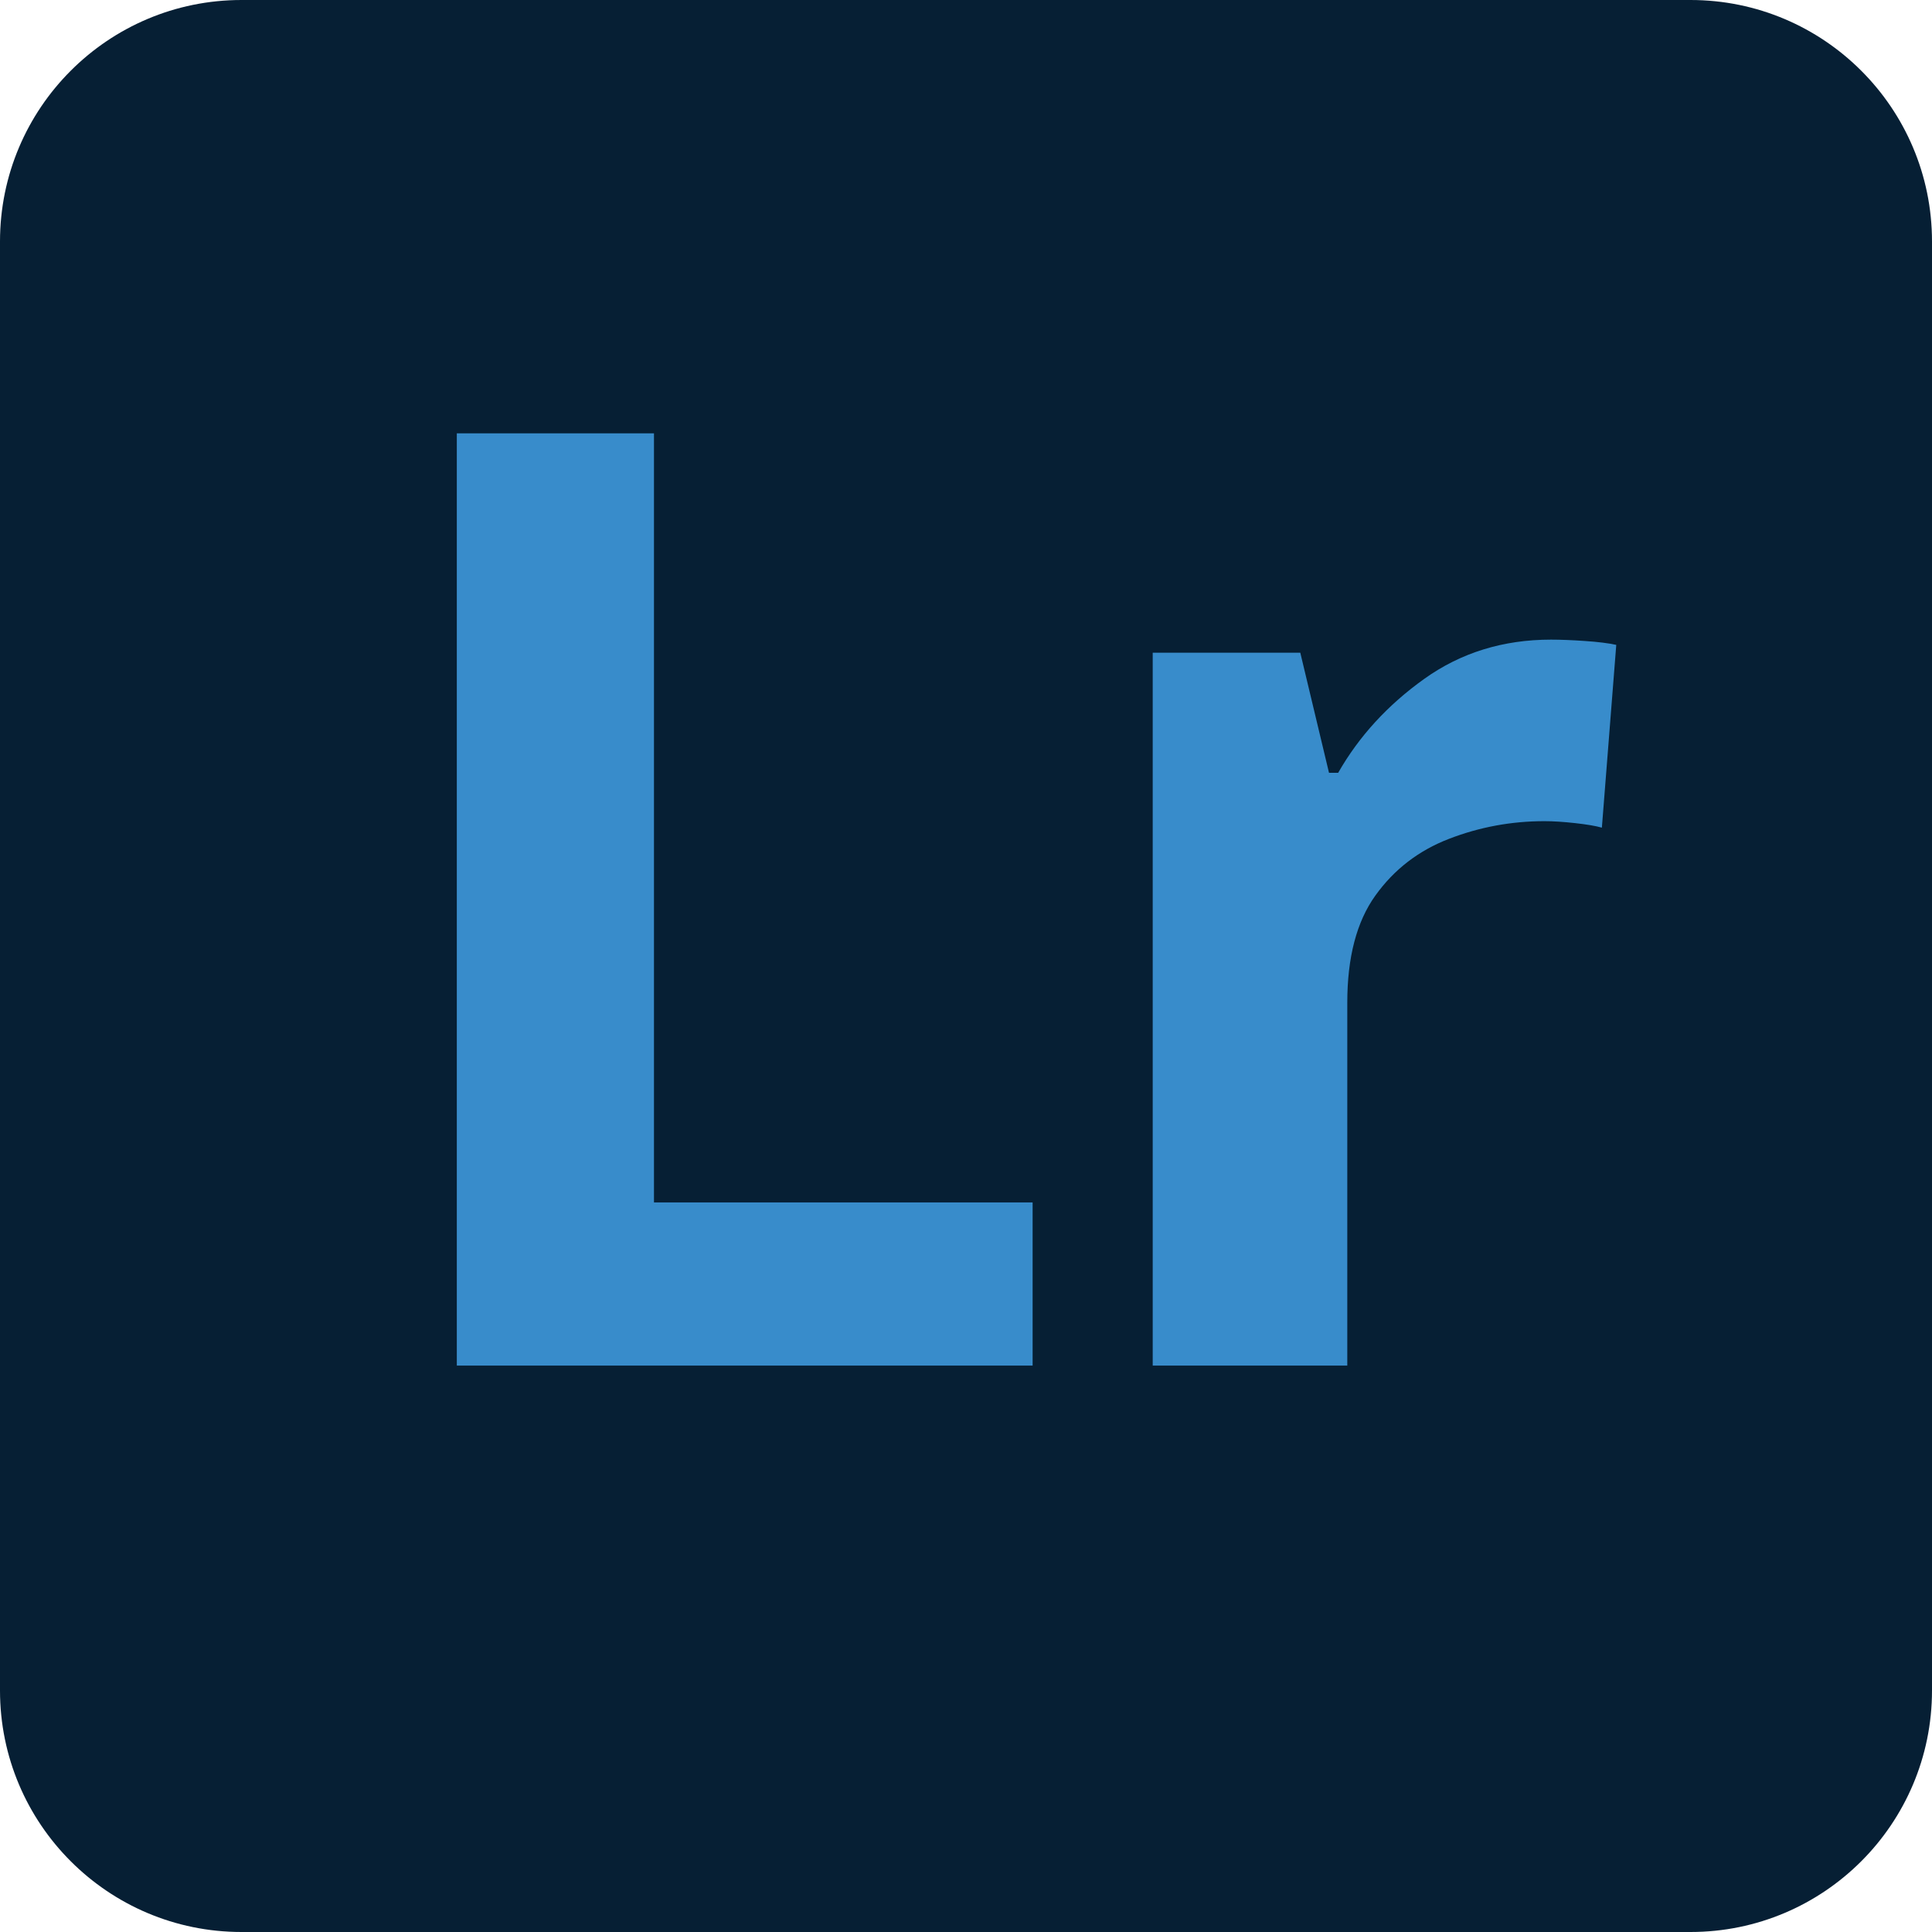
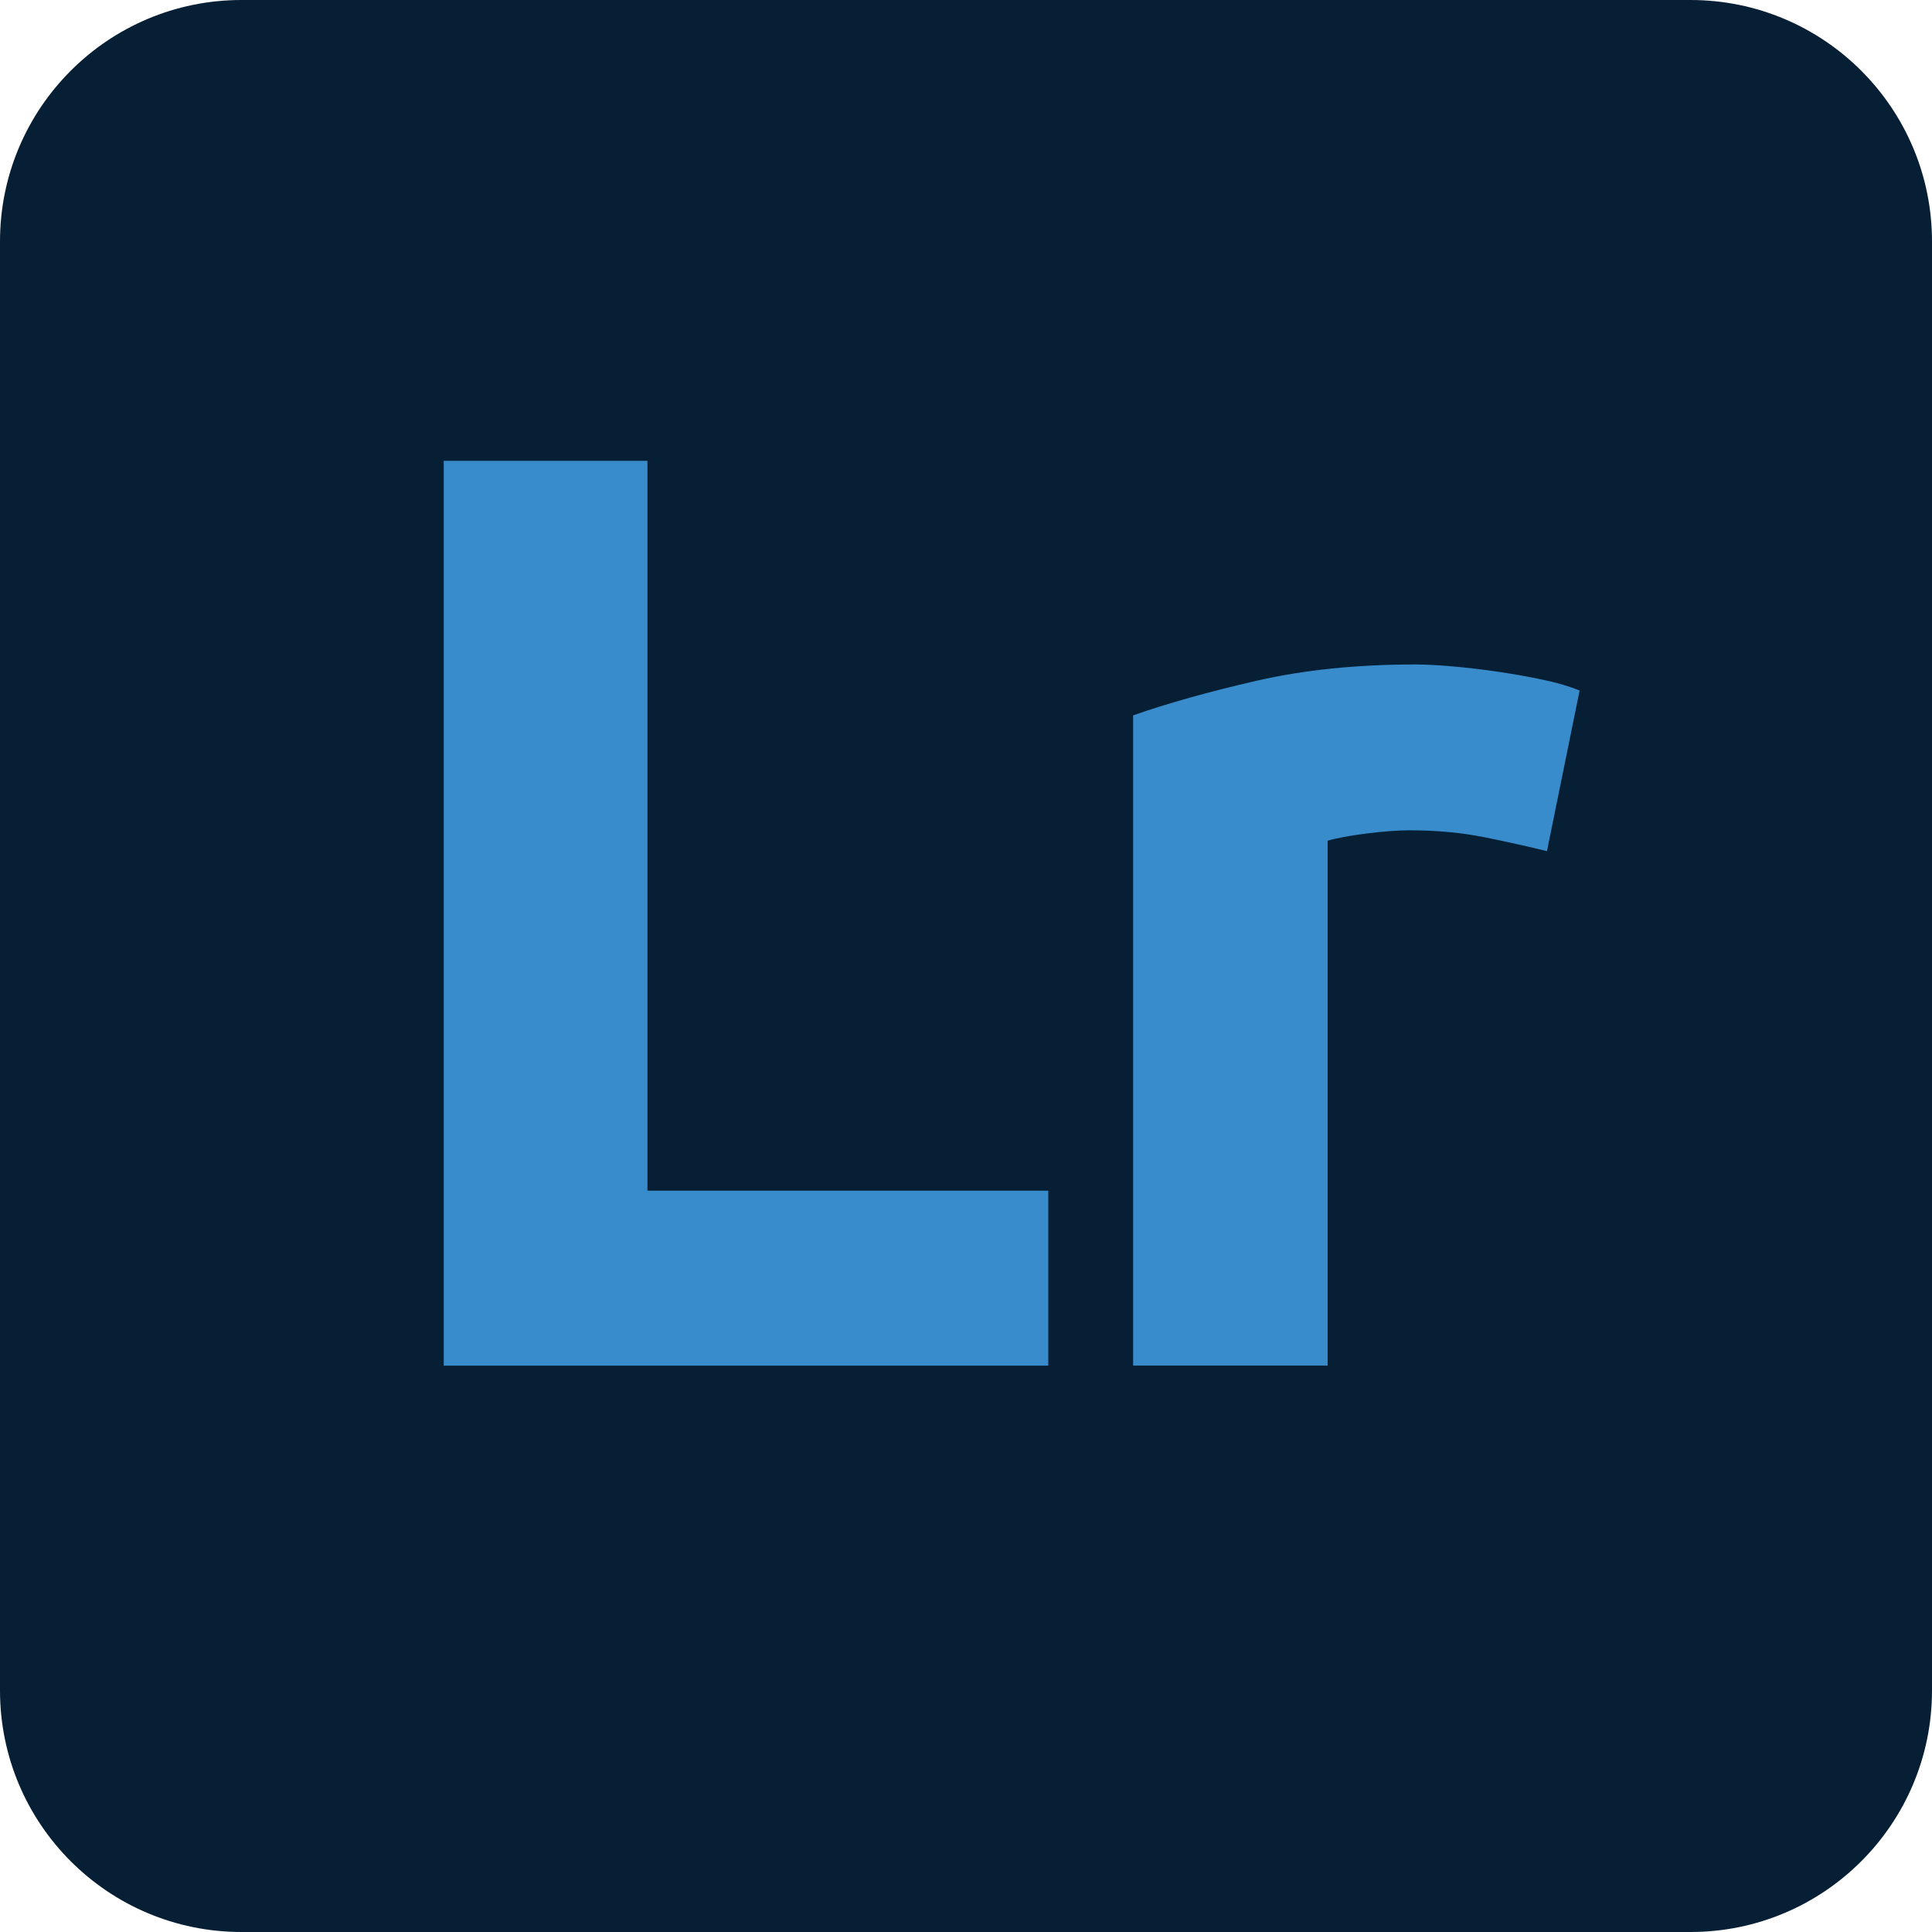
- <svg xmlns="http://www.w3.org/2000/svg" id="Camada_1" viewBox="0 0 512 512">
+ <svg xmlns="http://www.w3.org/2000/svg" id="a" data-name="Camada 1" viewBox="0 0 512 512">
  <rect width="512" height="512" rx="64" ry="64" fill="#061f34" />
-   <text transform="translate(89.92 361.9)" fill="#388ccb" font-family="Ubuntu-Bold, Ubuntu" font-size="346.01" font-weight="700" letter-spacing="-.02em">
-     <tspan x="0" y="0">Lr</tspan>
-   </text>
+   <g>
+     <path d="M277.8,315.54v46.37H117.6V122.12h53.98v193.42h106.22Z" fill="#388ccb" />
+     <path d="M409.97,225.57c-4.62-1.15-10.04-2.36-16.26-3.63-6.23-1.27-12.92-1.9-20.07-1.9-3.23,0-7.09.29-11.59.86-4.5.58-7.9,1.21-10.21,1.9v139.09h-51.55v-172.31c9.22-3.23,20.12-6.28,32.7-9.17,12.57-2.88,26.58-4.32,42.04-4.32,2.77,0,6.11.17,10.03.52,3.92.35,7.84.81,11.76,1.38,3.92.58,7.84,1.27,11.76,2.08,3.92.81,7.27,1.79,10.03,2.94l-8.65,42.56Z" fill="#388ccb" />
+   </g>
</svg>
